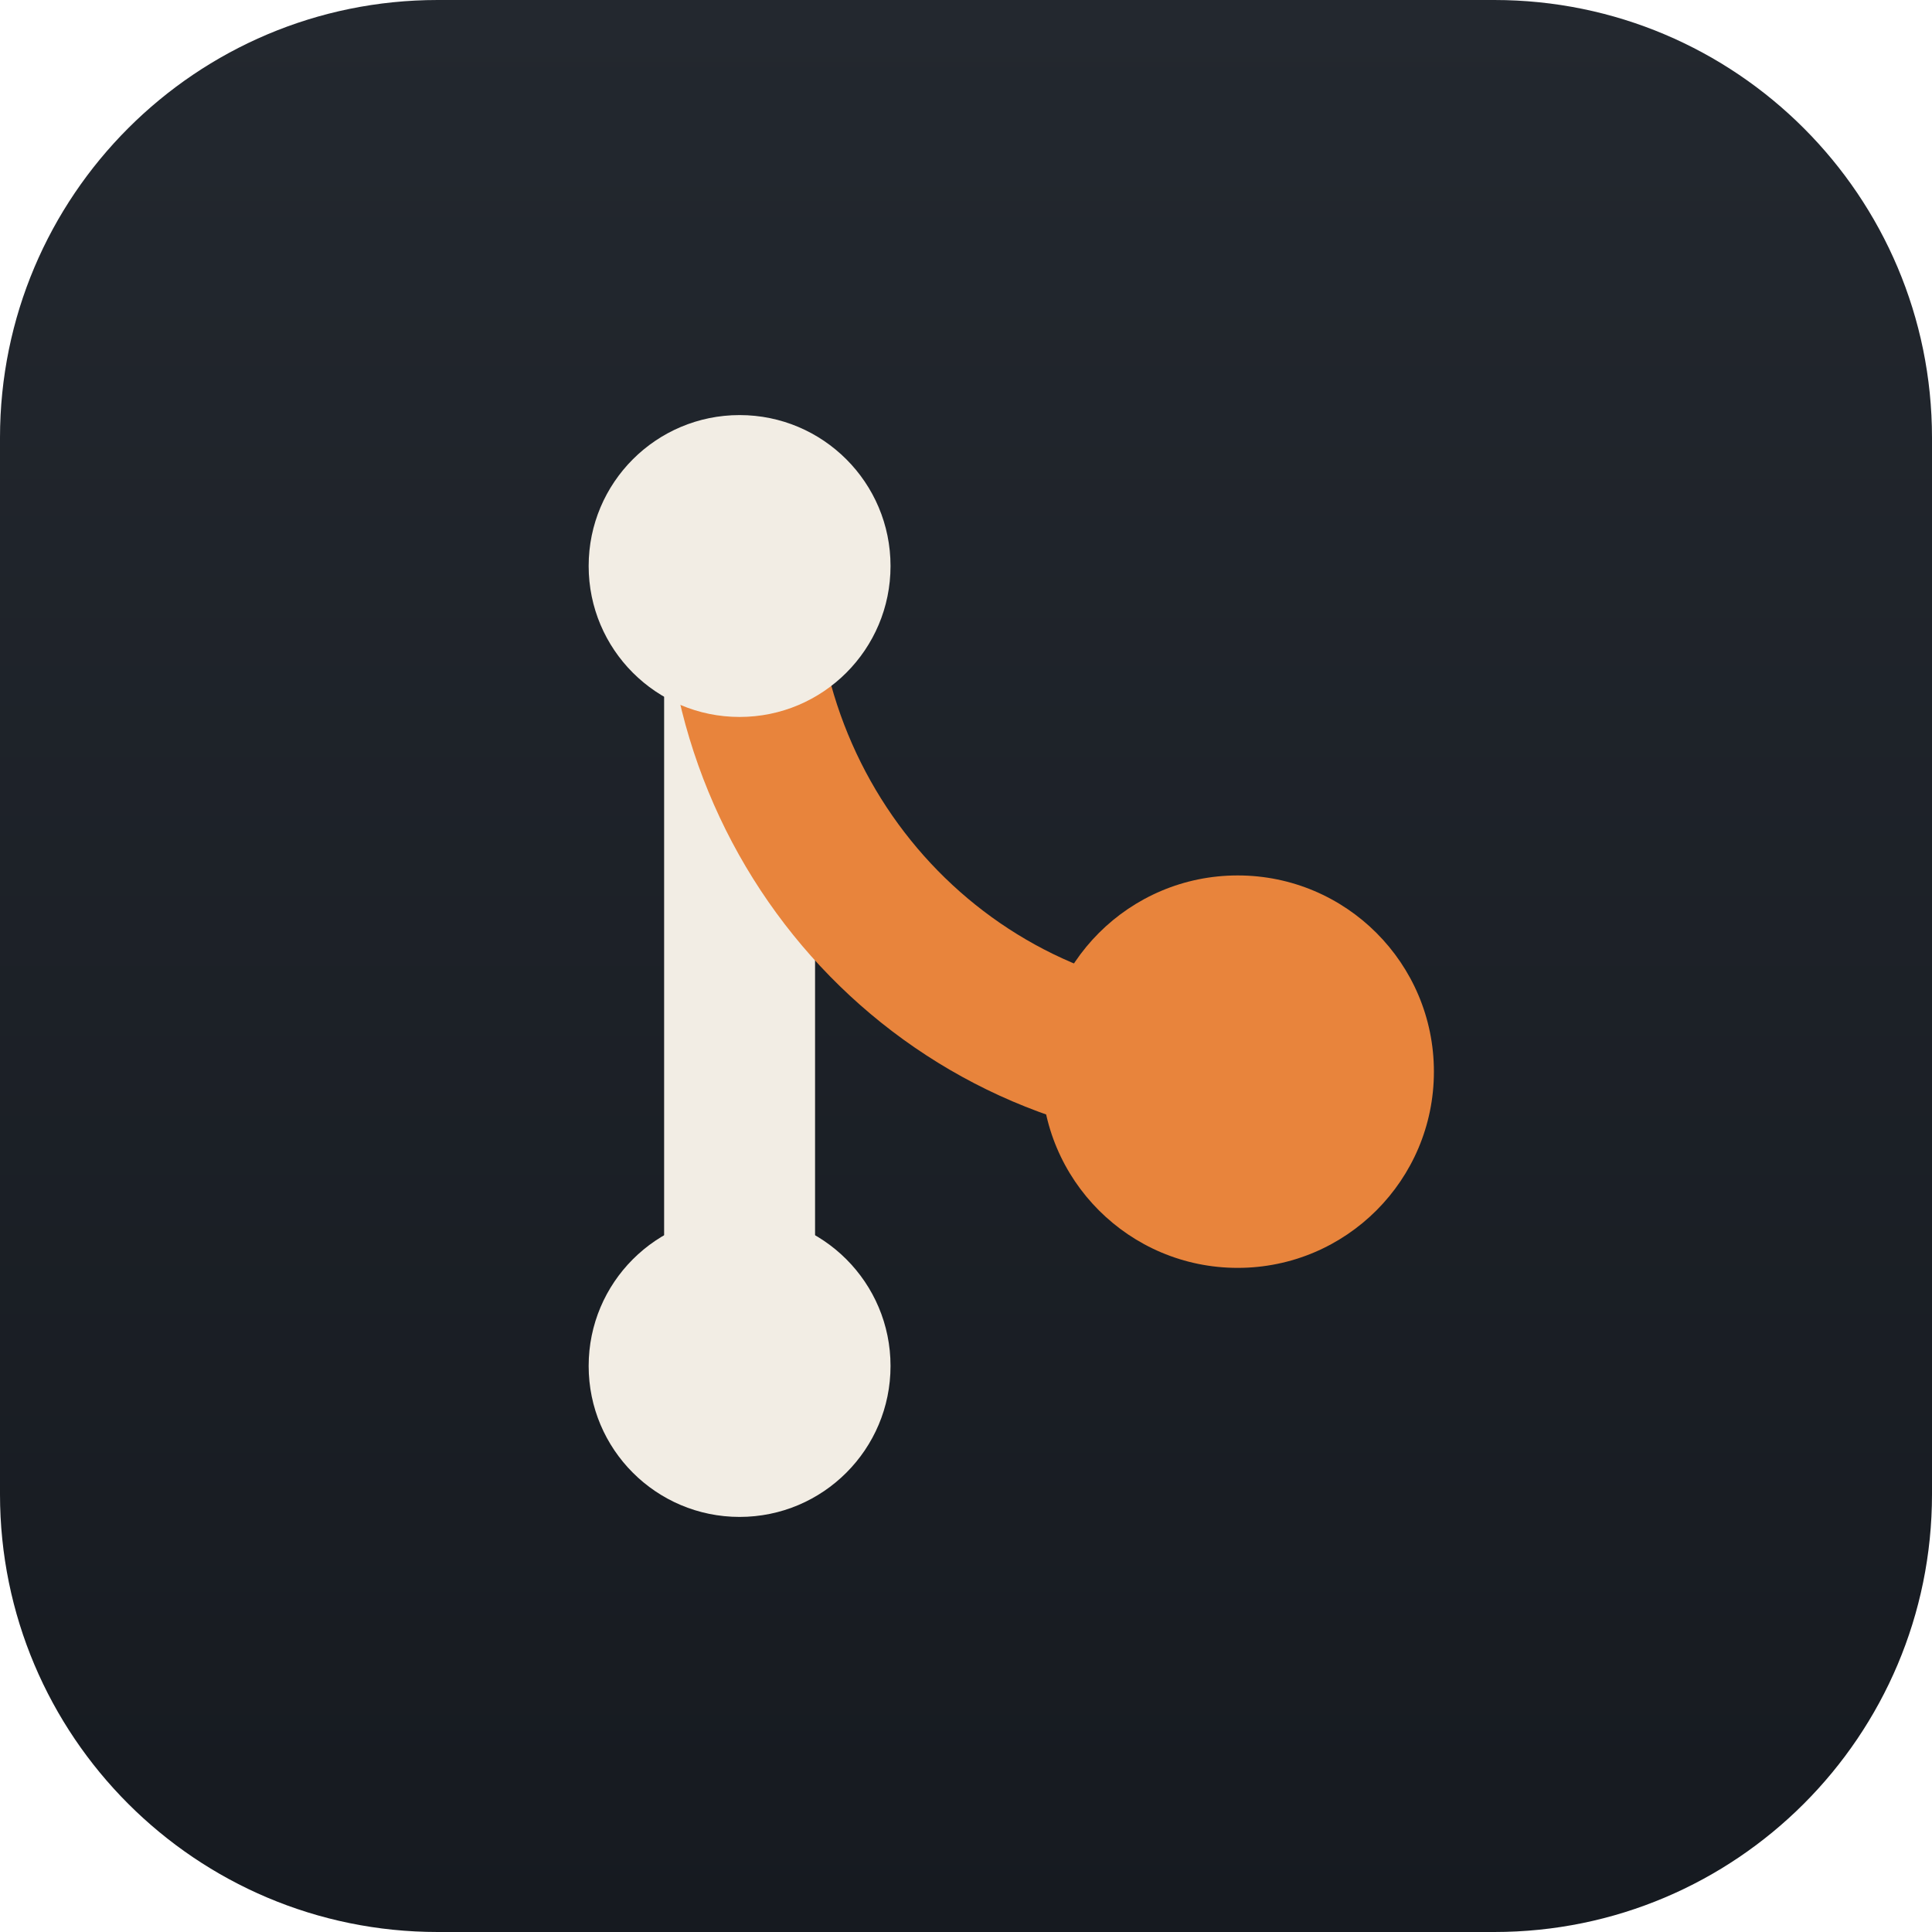
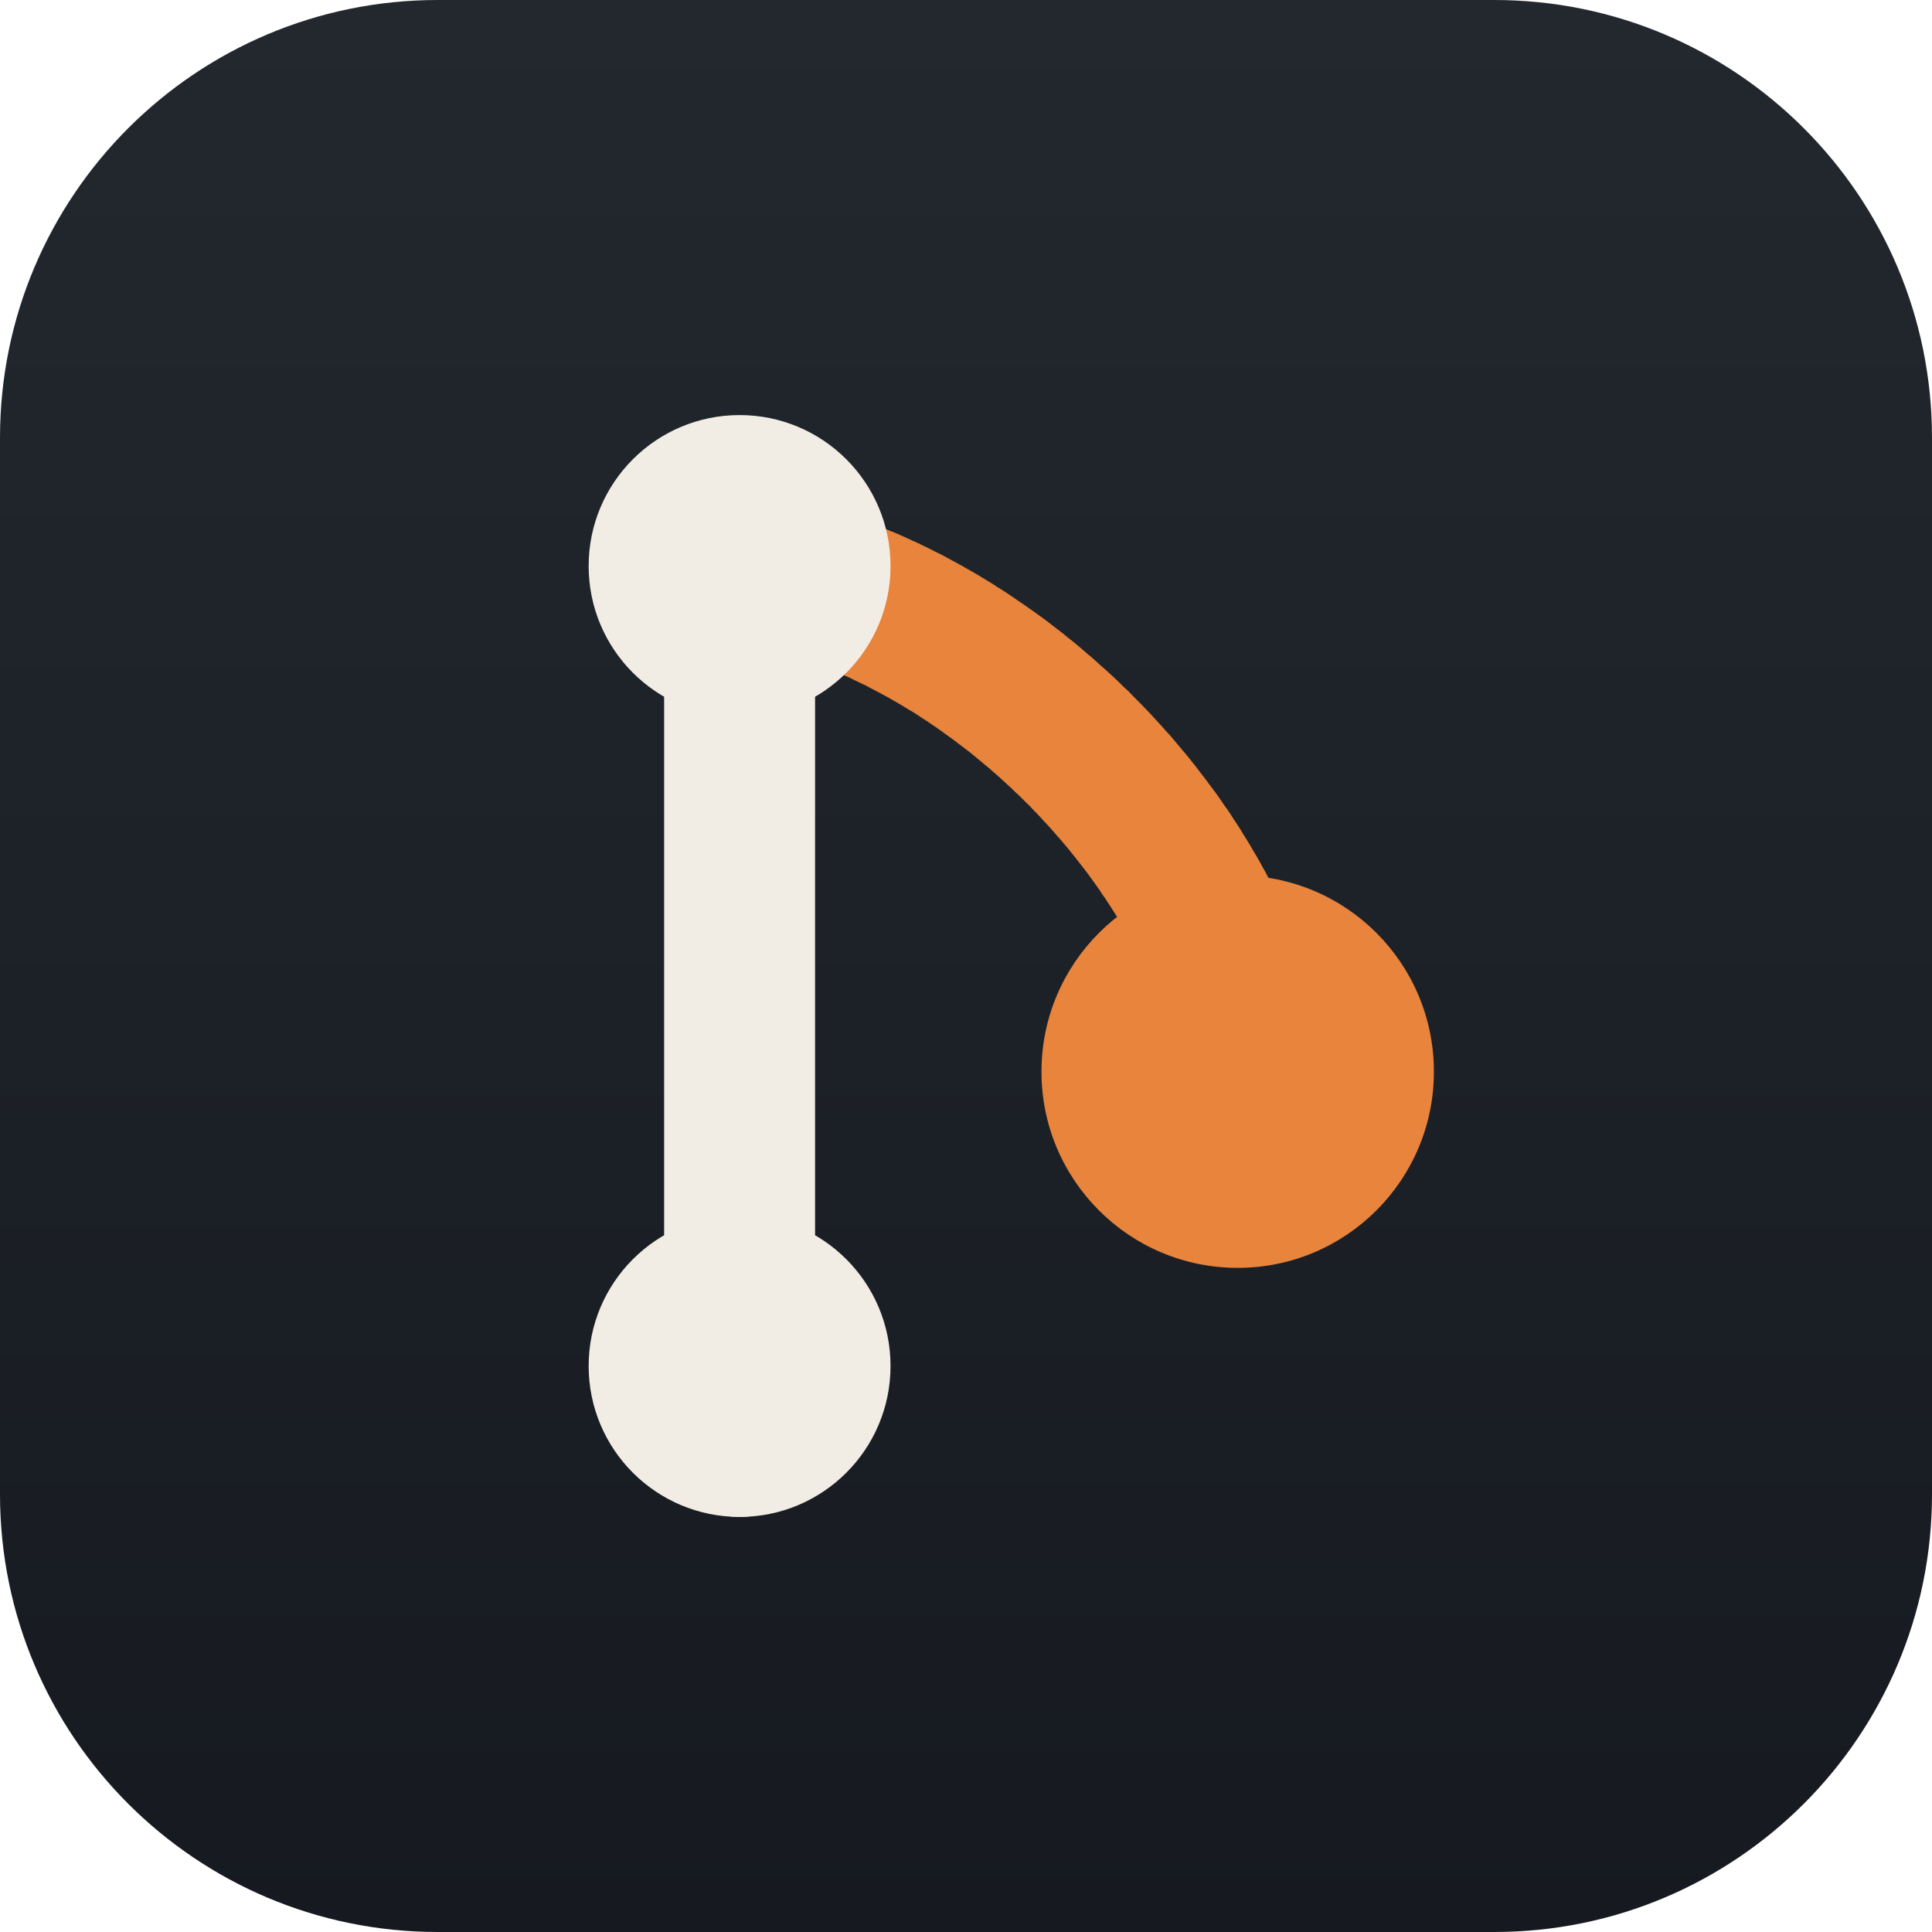
<svg xmlns="http://www.w3.org/2000/svg" width="1024" height="1024" viewBox="0 0 1024 1024">
  <defs>
    <linearGradient id="bg" x1="0" y1="0" x2="0" y2="1">
      <stop offset="0" stop-color="#23282F" />
      <stop offset="1" stop-color="#161A20" />
    </linearGradient>
    <clipPath id="squircle">
      <rect width="1024" height="1024" rx="232" />
    </clipPath>
  </defs>
  <g clip-path="url(#squircle)">
    <rect width="1024" height="1024" fill="url(#bg)" />
-     <g fill="none" stroke-linecap="round">
-       <line x1="392" y1="300" x2="392" y2="724" stroke="#F2EDE4" stroke-width="80" />
-       <path d="M 392 300 C 392 448 508 568 656 568" stroke="#E8843C" stroke-width="80" />
-     </g>
+     <path d="M 386.1 339.6 L 388.4 339.9 L 390.6 340.3 L 392.9 340.7 L 395.2 341.1 L 397.4 341.6 L 399.7 342.0 L 402.0 342.6 L 404.2 343.1 L 406.5 343.6 L 408.8 344.2 L 411.1 344.8 L 413.4 345.5 L 415.7 346.2 L 418.0 346.8 L 420.3 347.6 L 422.5 348.3 L 424.8 349.1 L 427.1 349.9 L 429.4 350.7 L 431.7 351.5 L 434.0 352.4 L 436.3 353.3 L 438.6 354.2 L 440.9 355.1 L 443.2 356.1 L 445.5 357.1 L 447.8 358.1 L 450.1 359.1 L 452.3 360.2 L 454.6 361.3 L 456.9 362.4 L 459.2 363.5 L 461.4 364.7 L 463.7 365.9 L 466.0 367.1 L 468.2 368.3 L 470.5 369.5 L 472.7 370.8 L 475.0 372.1 L 477.2 373.4 L 479.4 374.7 L 481.6 376.1 L 483.9 377.4 L 486.1 378.8 L 488.3 380.3 L 490.5 381.7 L 492.6 383.1 L 494.8 384.6 L 497.0 386.1 L 499.1 387.6 L 501.3 389.2 L 503.4 390.7 L 505.6 392.3 L 507.7 393.9 L 509.8 395.5 L 511.9 397.1 L 514.0 398.7 L 516.1 400.4 L 518.1 402.1 L 520.2 403.8 L 522.2 405.5 L 524.3 407.2 L 526.3 409.0 L 528.3 410.7 L 530.3 412.5 L 532.3 414.3 L 534.2 416.1 L 536.2 417.9 L 538.1 419.8 L 540.1 421.6 L 542.0 423.5 L 543.9 425.4 L 545.8 427.2 L 547.6 429.2 L 549.5 431.1 L 551.3 433.0 L 553.1 435.0 L 554.9 436.9 L 556.7 438.9 L 558.5 440.9 L 560.2 442.9 L 562.0 444.9 L 563.7 446.9 L 565.4 448.9 L 567.1 451.0 L 568.7 453.0 L 570.4 455.1 L 572.0 457.2 L 573.6 459.2 L 575.2 461.3 L 576.8 463.4 L 578.3 465.5 L 579.9 467.7 L 581.4 469.8 L 582.9 471.9 L 584.3 474.1 L 585.8 476.2 L 587.2 478.4 L 588.6 480.5 L 590.0 482.7 L 591.4 484.9 L 592.7 487.0 L 594.0 489.2 L 595.3 491.4 L 596.6 493.6 L 597.9 495.8 L 599.1 498.0 L 600.3 500.2 L 601.5 502.4 L 602.6 504.7 L 603.8 506.9 L 604.9 509.1 L 606.0 511.3 L 607.0 513.6 L 608.1 515.8 L 609.1 518.0 L 610.1 520.3 L 611.1 522.5 L 612.0 524.7 L 612.9 527.0 L 611.3 522.0 L 610.3 516.9 L 610.0 511.6 L 610.4 506.4 L 611.5 501.3 L 613.2 496.4 L 615.5 491.7 L 618.5 487.4 L 622.0 483.5 L 625.9 480.1 L 630.3 477.2 L 635.0 474.9 L 640.0 473.3 L 645.1 472.3 L 650.4 472.0 L 655.6 472.4 L 660.7 473.5 L 665.6 475.2 L 670.3 477.5 L 674.6 480.5 L 678.5 484.0 L 681.9 487.9 L 684.8 492.3 L 687.1 497.0 L 685.9 494.1 L 684.6 491.1 L 683.4 488.2 L 682.1 485.3 L 680.7 482.3 L 679.4 479.4 L 678.0 476.5 L 676.6 473.6 L 675.2 470.8 L 673.7 467.9 L 672.2 465.1 L 670.7 462.2 L 669.1 459.4 L 667.6 456.6 L 666.0 453.8 L 664.3 451.0 L 662.7 448.2 L 661.0 445.4 L 659.3 442.7 L 657.6 439.9 L 655.9 437.2 L 654.1 434.5 L 652.3 431.7 L 650.5 429.0 L 648.6 426.4 L 646.8 423.7 L 644.9 421.0 L 643.0 418.4 L 641.0 415.8 L 639.1 413.2 L 637.1 410.6 L 635.1 408.0 L 633.1 405.4 L 631.1 402.9 L 629.0 400.3 L 626.9 397.8 L 624.8 395.3 L 622.7 392.8 L 620.6 390.3 L 618.4 387.9 L 616.2 385.4 L 614.0 383.0 L 611.8 380.6 L 609.6 378.2 L 607.3 375.8 L 605.0 373.4 L 602.7 371.1 L 600.4 368.8 L 598.1 366.4 L 595.7 364.2 L 593.4 361.9 L 591.0 359.6 L 588.6 357.4 L 586.2 355.2 L 583.7 353.0 L 581.3 350.8 L 578.8 348.6 L 576.3 346.5 L 573.8 344.3 L 571.3 342.2 L 568.8 340.1 L 566.2 338.1 L 563.7 336.0 L 561.1 334.0 L 558.5 332.0 L 555.9 330.0 L 553.3 328.0 L 550.6 326.1 L 548.0 324.2 L 545.3 322.3 L 542.6 320.4 L 539.9 318.6 L 537.2 316.7 L 534.5 314.9 L 531.8 313.1 L 529.0 311.4 L 526.3 309.6 L 523.5 307.9 L 520.7 306.2 L 517.9 304.5 L 515.1 302.9 L 512.3 301.3 L 509.5 299.7 L 506.6 298.1 L 503.8 296.6 L 500.9 295.0 L 498.0 293.5 L 495.1 292.1 L 492.2 290.6 L 489.3 289.2 L 486.4 287.8 L 483.5 286.5 L 480.5 285.1 L 477.6 283.8 L 474.6 282.5 L 471.6 281.3 L 468.7 280.1 L 465.7 278.9 L 462.7 277.7 L 459.7 276.6 L 456.6 275.4 L 453.6 274.4 L 450.6 273.3 L 447.5 272.3 L 444.5 271.3 L 441.4 270.4 L 438.4 269.4 L 435.3 268.5 L 432.2 267.7 L 429.1 266.9 L 426.0 266.1 L 422.9 265.3 L 419.8 264.6 L 416.7 263.9 L 413.6 263.2 L 410.4 262.6 L 407.3 262.0 L 404.2 261.4 L 401.0 260.9 L 397.9 260.4 L 403.0 261.5 L 407.9 263.3 L 412.6 265.7 L 416.9 268.7 L 420.7 272.2 L 424.1 276.2 L 427.0 280.6 L 429.2 285.3 L 430.8 290.3 L 431.7 295.4 L 432.0 300.6 L 431.6 305.9 L 430.5 311.0 L 428.7 315.9 L 426.3 320.6 L 423.3 324.9 L 419.8 328.7 L 415.8 332.1 L 411.4 335.0 L 406.7 337.2 L 401.7 338.8 L 396.6 339.7 L 391.4 340.0 Z" fill="#E8843C" />
    <circle cx="656" cy="568" r="104" fill="#E8843C" />
+     <rect x="352" y="260" width="80" height="544" rx="40" fill="#F2EDE4" />
    <circle cx="392" cy="300" r="80" fill="#F2EDE4" />
    <circle cx="392" cy="724" r="80" fill="#F2EDE4" />
  </g>
</svg>
